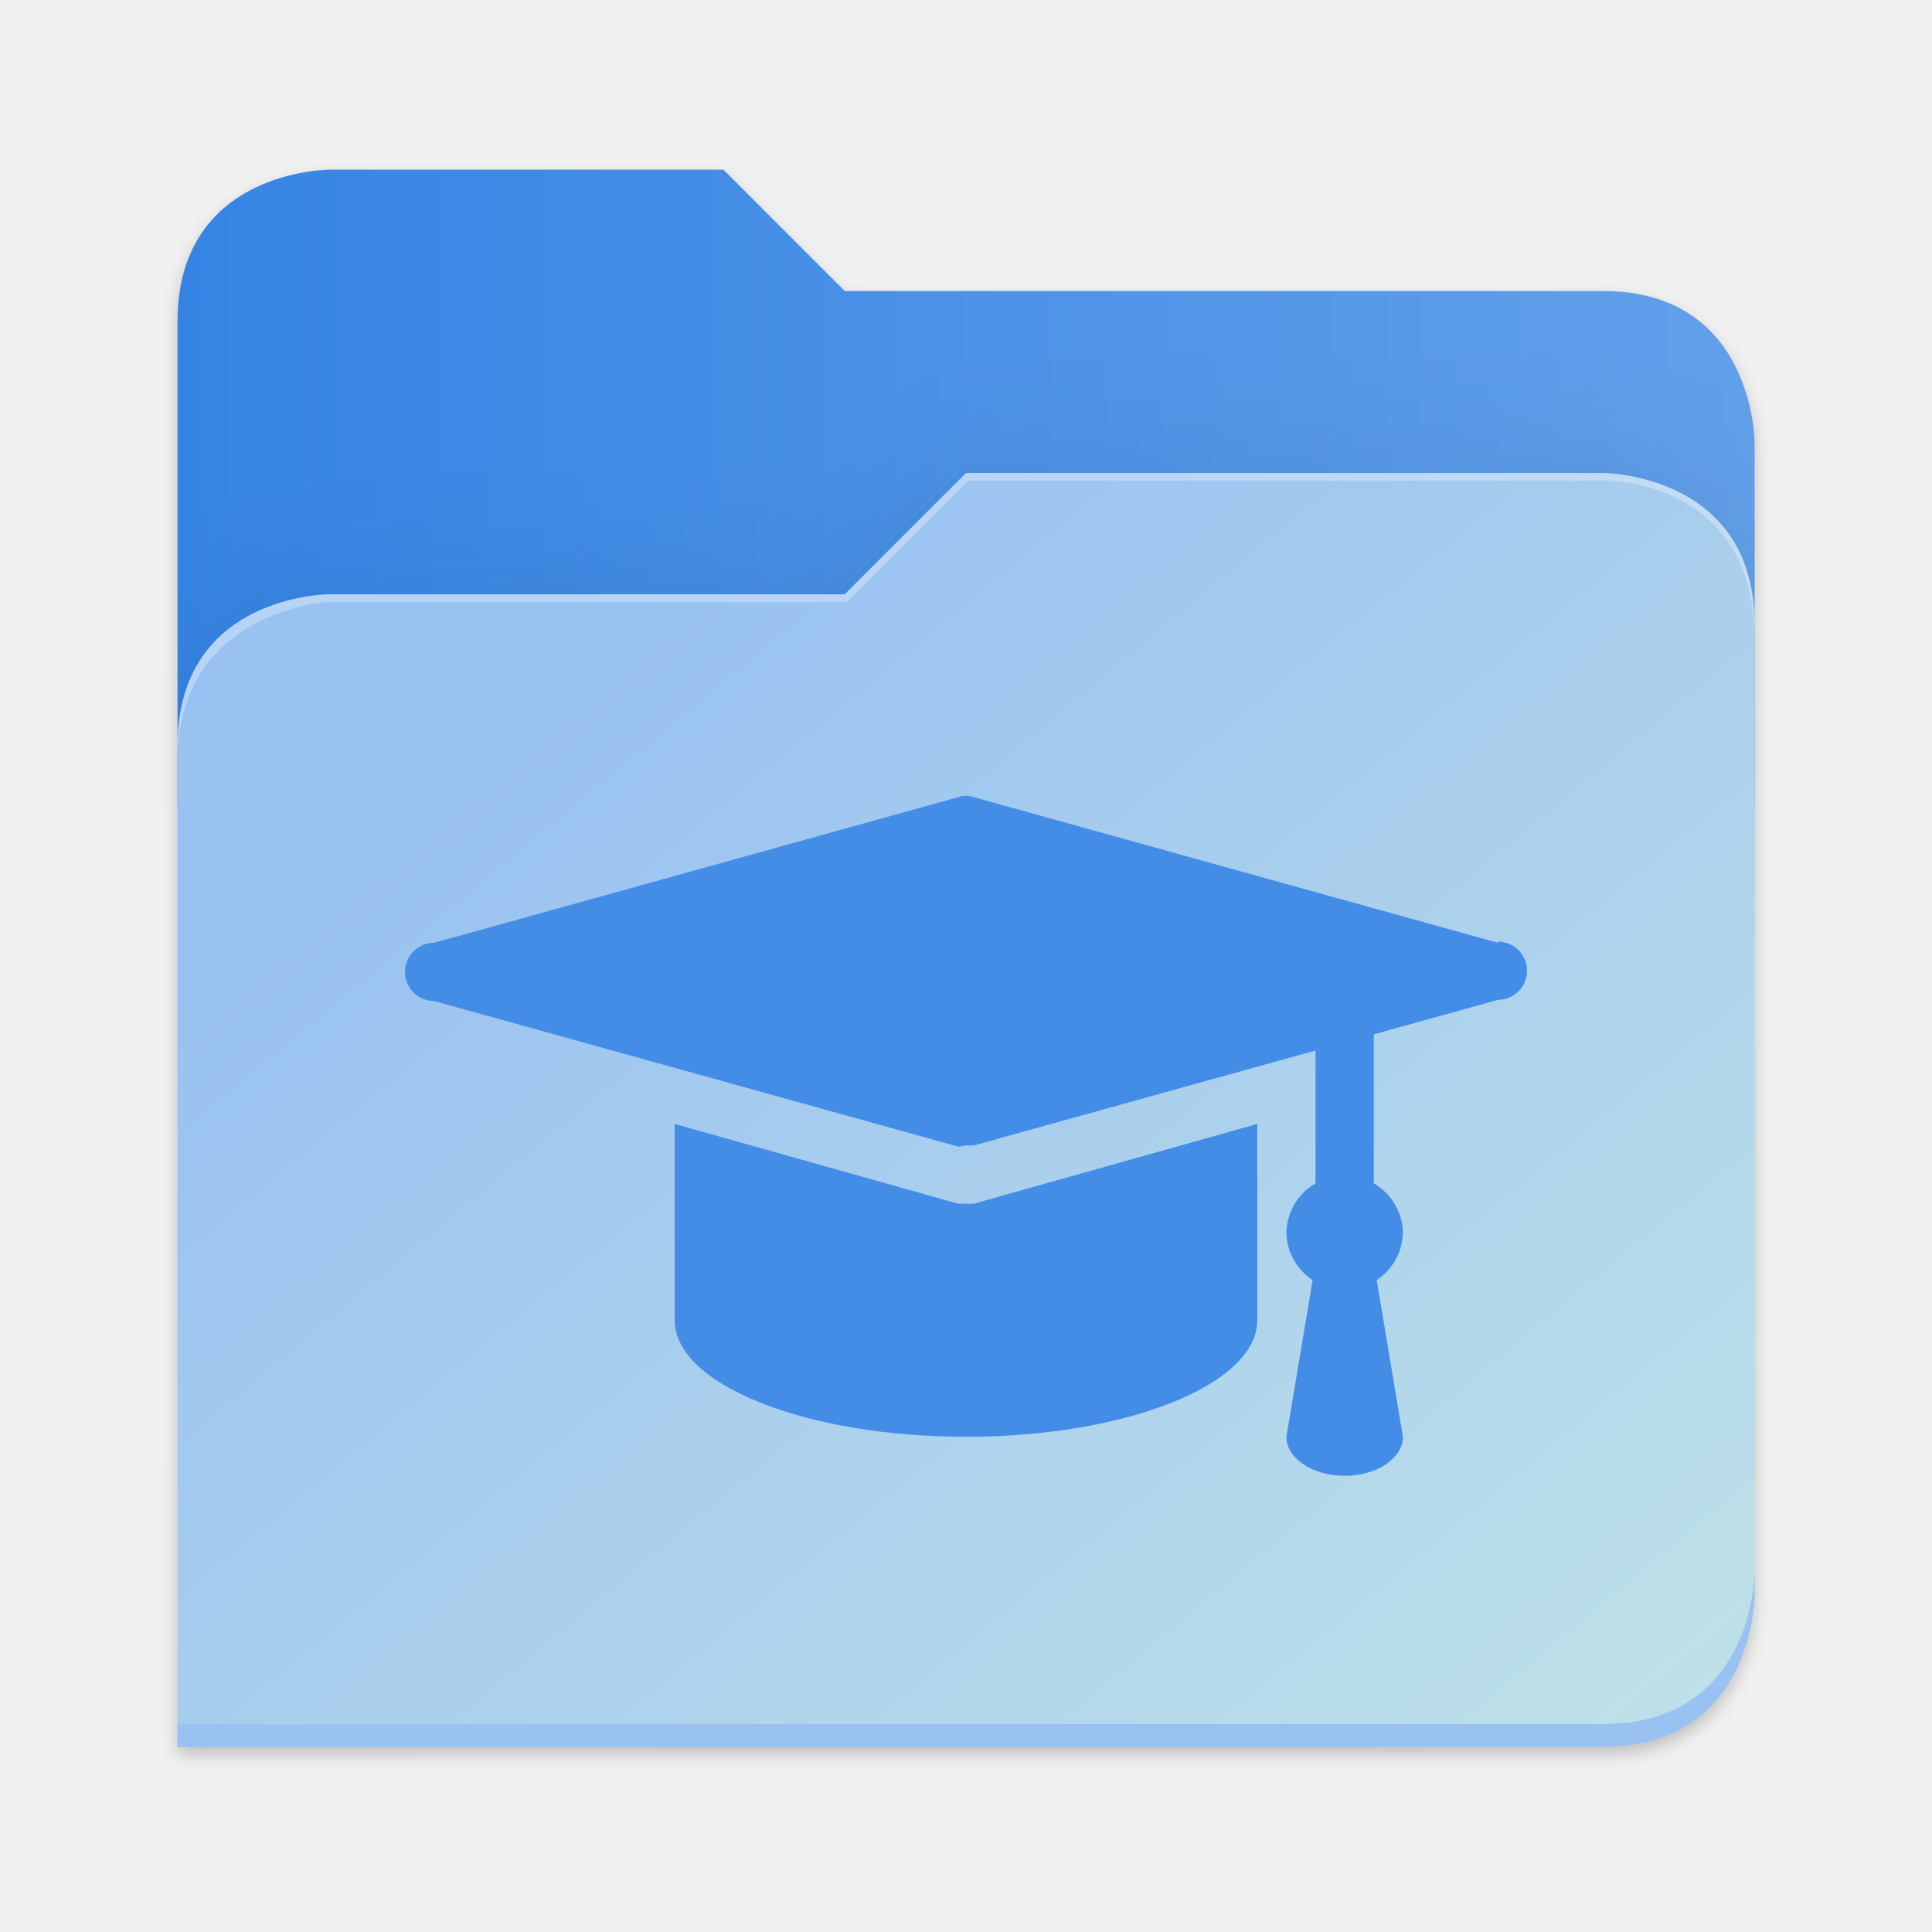
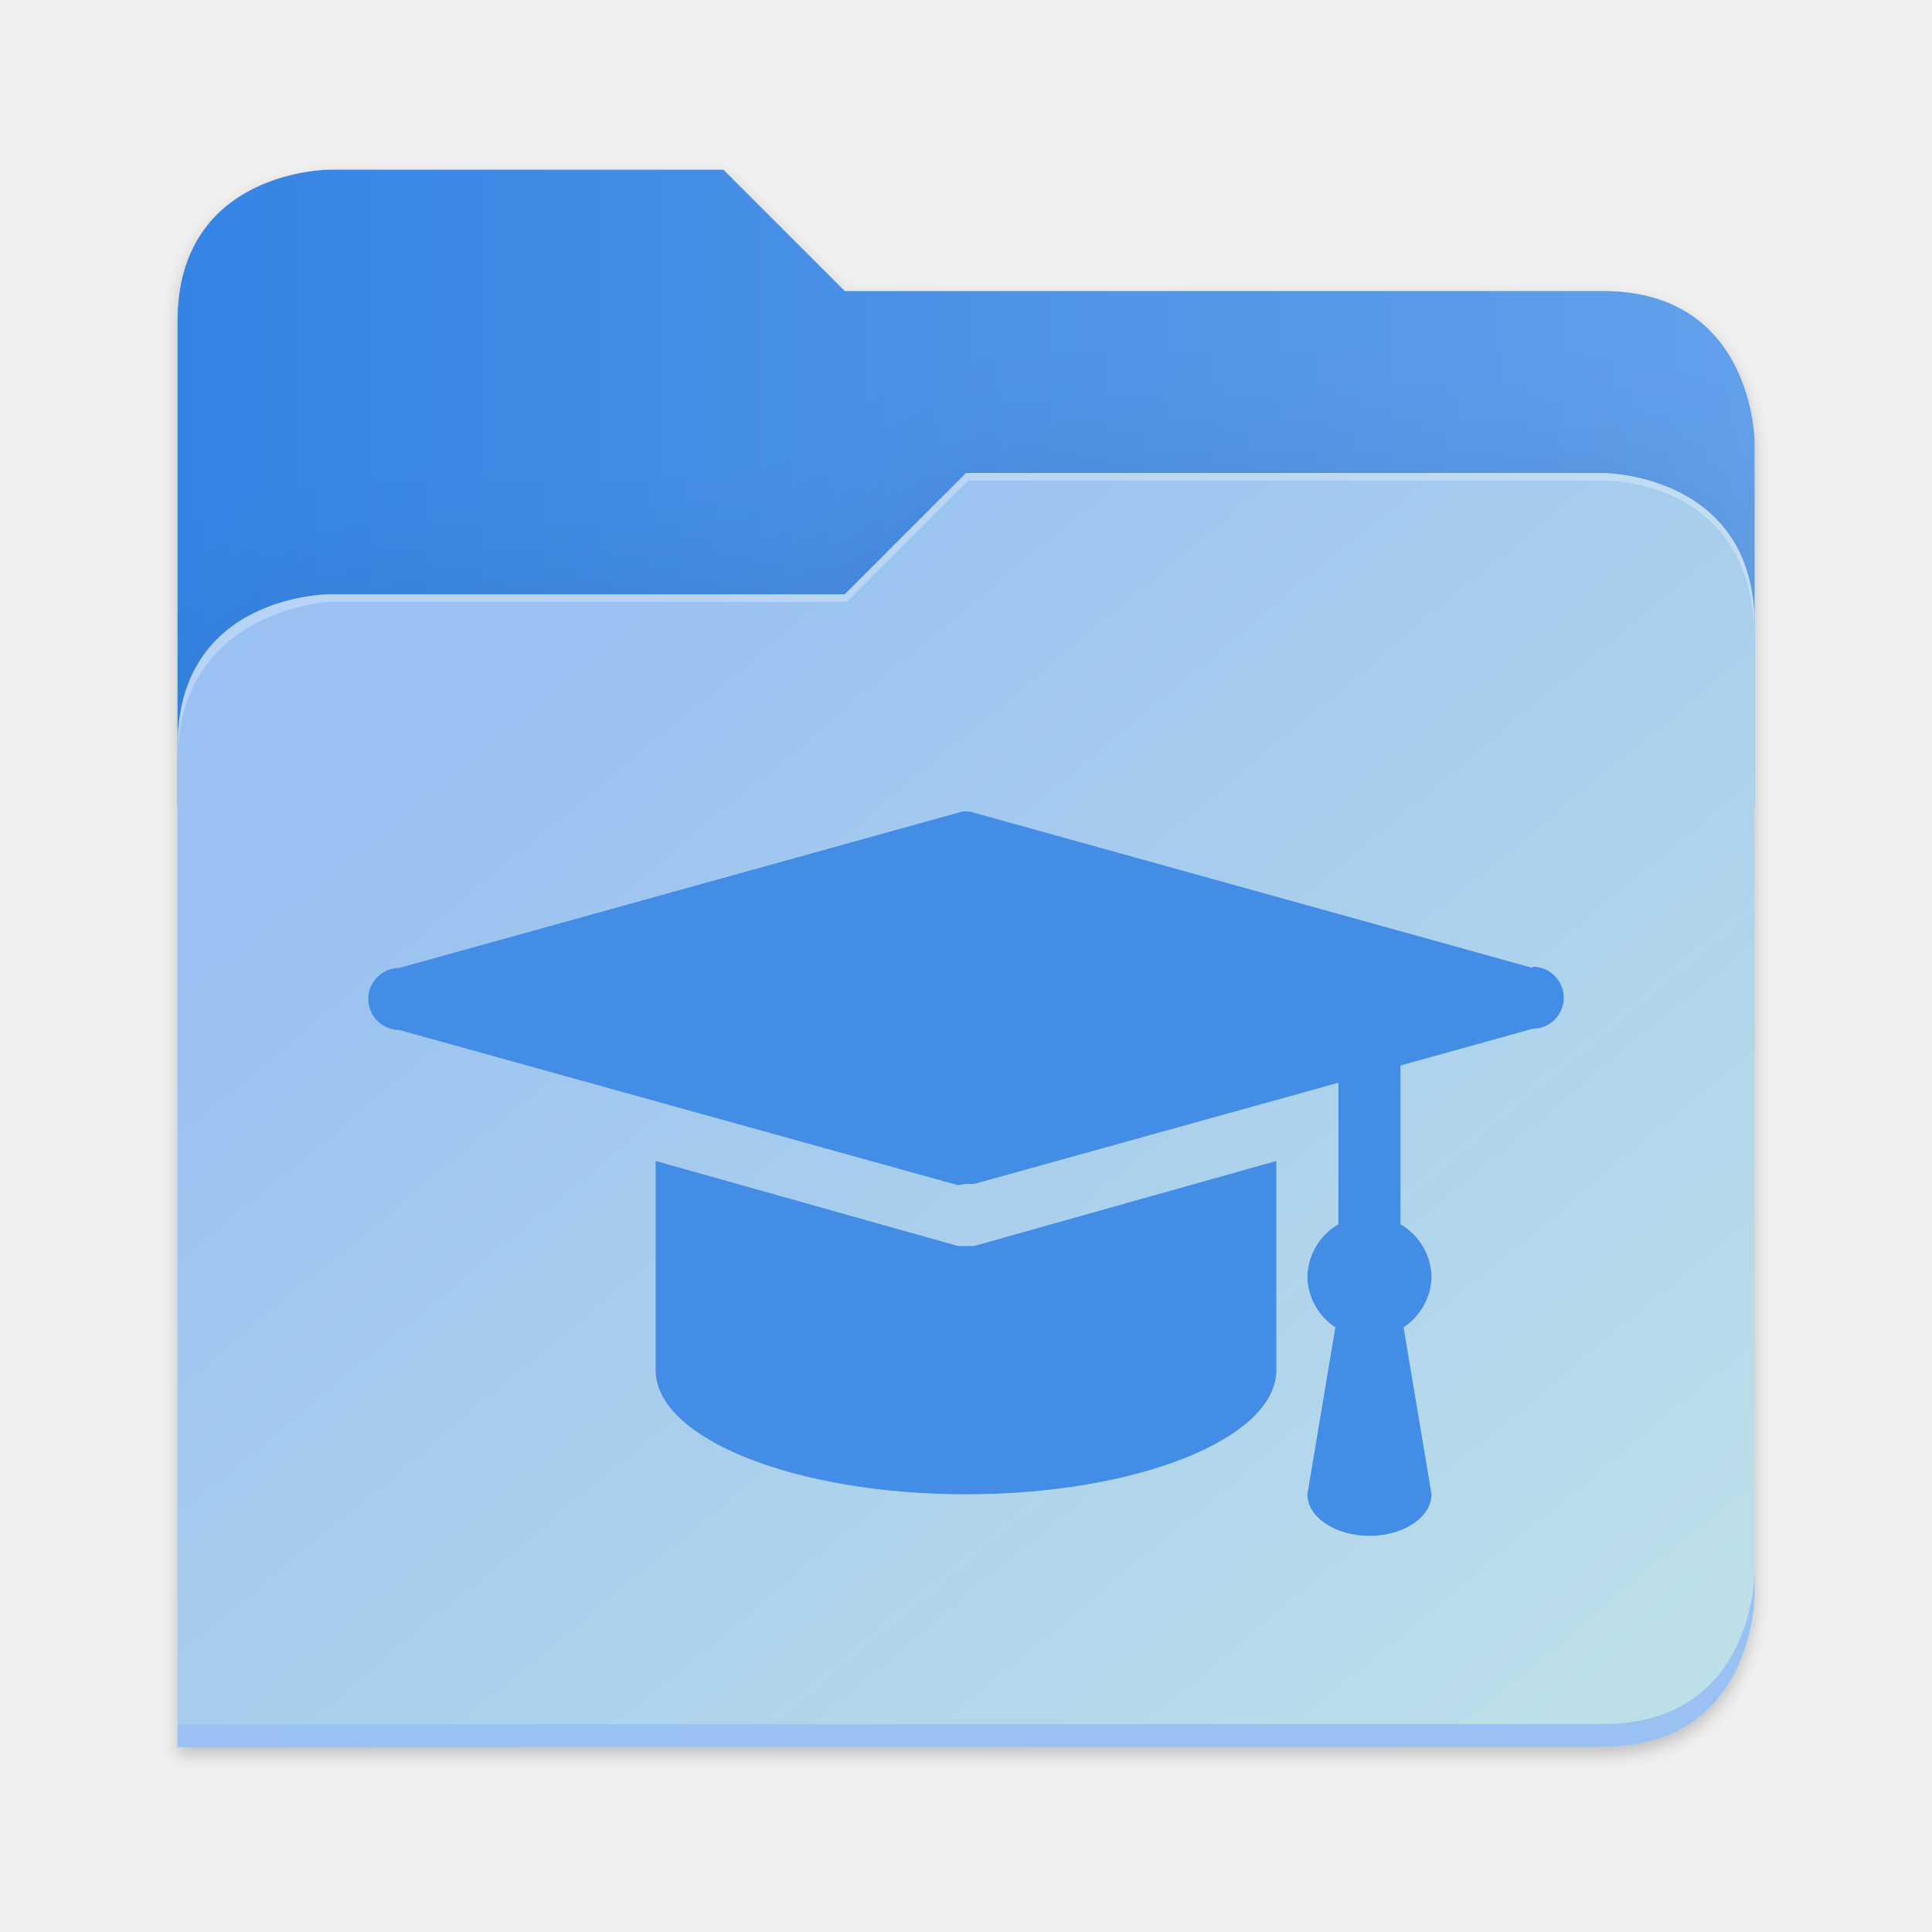
- <svg xmlns="http://www.w3.org/2000/svg" xmlns:xlink="http://www.w3.org/1999/xlink" height="128" viewBox="0 0 128 128" width="128" version="1.1" id="svg5248" xml:space="preserve">
+ <svg xmlns="http://www.w3.org/2000/svg" xmlns:xlink="http://www.w3.org/1999/xlink" height="128" viewBox="0 0 128 128" width="128" version="1.1" id="svg5248">
  <defs id="defs5252">
    <filter style="color-interpolation-filters:sRGB" id="filter1302" x="-0.012" width="1.024" y="-0.012" height="1.024">
      <feGaussianBlur stdDeviation="2.08" id="feGaussianBlur1304" />
    </filter>
    <linearGradient id="bg-gradient-2">
      <stop style="stop-color:#3584e4;stop-opacity:1" offset="0" id="stop13402" />
      <stop style="stop-color:#62a0ea;stop-opacity:1" offset="1" id="stop13404" />
    </linearGradient>
    <clipPath clipPathUnits="userSpaceOnUse" id="clipPath1509">
      <path id="path1511" d="M 192,-164 H 88 c 0,0 -40,0 -40,40 V 4 h 416 v -96 c 0,0 0,-40 -40,-40 H 224 Z" style="display:inline;opacity:1;vector-effect:none;fill:#c9b8a7;fill-opacity:1;stroke:none;stroke-width:26.067;stroke-linecap:butt;stroke-linejoin:miter;stroke-miterlimit:4;stroke-dasharray:none;stroke-dashoffset:0;stroke-opacity:1;marker:none;marker-start:none;marker-mid:none;marker-end:none;paint-order:normal;enable-background:new" />
    </clipPath>
    <filter style="color-interpolation-filters:sRGB" id="filter1529" x="-0.108" width="1.217" y="-0.134" height="1.269">
      <feGaussianBlur stdDeviation="18.8" id="feGaussianBlur1531" />
    </filter>
    <linearGradient id="linearGradient888">
      <stop style="stop-color:#99c1f1;stop-opacity:1" offset="0" id="stop884" />
      <stop style="stop-color:#c3e5e7;stop-opacity:1" offset="1" id="stop886" />
    </linearGradient>
-     <linearGradient xlink:href="#bg-gradient-2" id="linearGradient5836" gradientUnits="userSpaceOnUse" x1="64" y1="756" x2="480" y2="756" gradientTransform="matrix(0.2511615,0,0,0.2511615,-4.311514,-157.5362)" />
-     <linearGradient xlink:href="#linearGradient888" id="linearGradient5838" gradientUnits="userSpaceOnUse" x1="152.898" y1="-38.797" x2="447.309" y2="316" gradientTransform="matrix(0.2511615,0,0,0.2511615,-0.2929295,52.43479)" />
+     <linearGradient xlink:href="#bg-gradient-2" id="linearGradient5836" gradientUnits="userSpaceOnUse" x1="64" y1="756" x2="480" y2="756" />
+     <linearGradient xlink:href="#linearGradient888" id="linearGradient5838" gradientUnits="userSpaceOnUse" x1="152.898" y1="-38.797" x2="447.309" y2="316" />
  </defs>
  <linearGradient id="a" gradientUnits="userSpaceOnUse" x1="12" x2="116" y1="64" y2="64">
    <stop offset="0" stop-color="#3d3846" id="stop5214" />
    <stop offset="0.05" stop-color="#77767b" id="stop5216" />
    <stop offset="0.1" stop-color="#5e5c64" id="stop5218" />
    <stop offset="0.9" stop-color="#504e56" id="stop5220" />
    <stop offset="0.95" stop-color="#77767b" id="stop5222" />
    <stop offset="1" stop-color="#3d3846" id="stop5224" />
  </linearGradient>
  <linearGradient id="b" gradientUnits="userSpaceOnUse" x1="12" x2="112.041" y1="60" y2="80.988">
    <stop offset="0" stop-color="#77767b" id="stop5227" />
    <stop offset="0.384" stop-color="#9a9996" id="stop5229" />
    <stop offset="0.721" stop-color="#77767b" id="stop5231" />
    <stop offset="1" stop-color="#68666f" id="stop5233" />
  </linearGradient>
-   <path id="path5786" d="m 88,-162 c 0,0 -40,0 -40,40 L 47.965,6 h 0.033 L 47.965,254.094 424,254 c 40,0 40,-40 40,-40 V 6 -42 -90 c 0,0 0,-40 -40,-40 H 224 l -32,-32 z" style="display:inline;opacity:0.2;fill:#000000;fill-opacity:1;stroke:none;stroke-width:26.067;stroke-linecap:butt;stroke-linejoin:miter;stroke-miterlimit:4;stroke-dasharray:none;stroke-dashoffset:0;stroke-opacity:1;marker:none;marker-start:none;marker-mid:none;marker-end:none;paint-order:normal;filter:url(#filter1302);enable-background:new" transform="matrix(0.2511615,0,0,0.2511615,-0.2929295,52.43479)" />
-   <path style="display:inline;fill:url(#linearGradient5836);fill-opacity:1;stroke:none;stroke-width:6.547;stroke-linecap:butt;stroke-linejoin:miter;stroke-miterlimit:4;stroke-dasharray:none;stroke-dashoffset:0;stroke-opacity:1;marker:none;marker-start:none;marker-mid:none;marker-end:none;paint-order:normal;enable-background:new" d="M 47.93,11.244 H 21.809 c 0,0 -10.046,0 -10.046,10.046 V 53.439 H 116.246 V 29.328 c 0,0 0,-10.046 -10.046,-10.046 H 55.967 Z" id="path5788" />
-   <path id="path5790" d="m 256,-80 -32,32 H 88 c 0,0 -40,0 -40,40 v 264 h 376 c 40,0 40,-40 40,-40 V -40 c 0,-40 -40,-40 -40,-40 z" style="display:inline;opacity:0.1;fill:#000000;fill-opacity:1;stroke:none;stroke-width:26.067;stroke-linecap:butt;stroke-linejoin:miter;stroke-miterlimit:4;stroke-dasharray:none;stroke-dashoffset:0;stroke-opacity:1;marker:none;marker-start:none;marker-mid:none;marker-end:none;paint-order:normal;filter:url(#filter1529);enable-background:new" clip-path="url(#clipPath1509)" transform="matrix(0.2511615,0,0,0.2511615,-0.2929295,52.43479)" />
-   <path style="display:inline;fill:url(#linearGradient5838);fill-opacity:1;stroke:none;stroke-width:6.547;stroke-linecap:butt;stroke-linejoin:miter;stroke-miterlimit:4;stroke-dasharray:none;stroke-dashoffset:0;stroke-opacity:1;marker:none;marker-start:none;marker-mid:none;marker-end:none;paint-order:normal;enable-background:new" d="m 64.004,31.337 -8.037,8.037 H 21.809 c 0,0 -10.046,0 -10.046,10.046 v 66.307 h 94.437 c 10.046,0 10.046,-10.046 10.046,-10.046 V 41.384 c 0,-10.046 -10.046,-10.046 -10.046,-10.046 z" id="path5792" />
-   <path style="font-variation-settings:normal;display:inline;fill:#99c1f1;fill-opacity:1;stroke:none;stroke-width:6.547;stroke-linecap:butt;stroke-linejoin:miter;stroke-miterlimit:4;stroke-dasharray:none;stroke-dashoffset:0;stroke-opacity:1;marker:none;marker-start:none;marker-mid:none;marker-end:none;paint-order:normal;enable-background:new;stop-color:#000000" d="m 116.246,104.174 c 0,0 0,10.046 -10.046,10.046 l -94.436,0.024 -9.8e-4,1.507 94.437,-0.024 c 10.046,0 10.046,-10.046 10.046,-10.046 z" id="path5794" />
-   <path style="display:inline;opacity:0.3;fill:#ffffff;fill-opacity:1;stroke:none;stroke-width:6.547;stroke-linecap:butt;stroke-linejoin:miter;stroke-miterlimit:4;stroke-dasharray:none;stroke-dashoffset:0;stroke-opacity:1;marker:none;marker-start:none;marker-mid:none;marker-end:none;paint-order:normal;enable-background:new" d="m 64.004,31.337 -8.037,8.037 H 21.809 c 0,0 -10.046,0 -10.046,10.046 v 1.005 c 0,-10.046 10.046,-10.549 10.046,-10.549 H 56.116 l 8.037,-8.037 h 42.047 c 1.351,0 10.046,0.502 10.046,10.549 v -1.005 c 0,-10.046 -10.046,-10.046 -10.046,-10.046 z" id="path5796" />
+   <g transform="matrix(0.2511615,0,0,0.2511615,-0.2929295,52.43479)" id="g5798" style="fill:#c9b8a7;fill-opacity:1;stroke:#a08f7f;stroke-opacity:1">
+     <path id="path5786" d="m 88,-162 c 0,0 -40,0 -40,40 L 47.965,6 h 0.033 L 47.965,254.094 424,254 c 40,0 40,-40 40,-40 V 6 -42 -90 c 0,0 0,-40 -40,-40 H 224 l -32,-32 z" style="display:inline;opacity:0.2;fill:#000000;fill-opacity:1;stroke:none;stroke-width:26.067;stroke-linecap:butt;stroke-linejoin:miter;stroke-miterlimit:4;stroke-dasharray:none;stroke-dashoffset:0;stroke-opacity:1;marker:none;marker-start:none;marker-mid:none;marker-end:none;paint-order:normal;filter:url(#filter1302);enable-background:new" />
+     <path style="display:inline;opacity:1;fill:url(#linearGradient5836);fill-opacity:1;stroke:none;stroke-width:26.067;stroke-linecap:butt;stroke-linejoin:miter;stroke-miterlimit:4;stroke-dasharray:none;stroke-dashoffset:0;stroke-opacity:1;marker:none;marker-start:none;marker-mid:none;marker-end:none;paint-order:normal;enable-background:new" d="M 208,672 H 104 c 0,0 -40,0 -40,40 v 128 h 416 v -96 c 0,0 0,-40 -40,-40 H 240 Z" transform="translate(-16,-836)" id="path5788" />
+     <path id="path5790" d="m 256,-80 -32,32 H 88 c 0,0 -40,0 -40,40 v 264 h 376 c 40,0 40,-40 40,-40 V -40 c 0,-40 -40,-40 -40,-40 z" style="display:inline;opacity:0.1;fill:#000000;fill-opacity:1;stroke:none;stroke-width:26.067;stroke-linecap:butt;stroke-linejoin:miter;stroke-miterlimit:4;stroke-dasharray:none;stroke-dashoffset:0;stroke-opacity:1;marker:none;marker-start:none;marker-mid:none;marker-end:none;paint-order:normal;filter:url(#filter1529);enable-background:new" clip-path="url(#clipPath1509)" />
+     <path style="display:inline;opacity:1;fill:url(#linearGradient5838);fill-opacity:1;stroke:none;stroke-width:26.067;stroke-linecap:butt;stroke-linejoin:miter;stroke-miterlimit:4;stroke-dasharray:none;stroke-dashoffset:0;stroke-opacity:1;marker:none;marker-start:none;marker-mid:none;marker-end:none;paint-order:normal;enable-background:new" d="m 256,-84 -32,32 H 88 c 0,0 -40,0 -40,40 v 264 h 376 c 40,0 40,-40 40,-40 V -44 c 0,-40 -40,-40 -40,-40 z" id="path5792" />
+     <path style="font-variation-settings:normal;display:inline;opacity:1;fill:#99c1f1;fill-opacity:1;stroke:none;stroke-width:26.067;stroke-linecap:butt;stroke-linejoin:miter;stroke-miterlimit:4;stroke-dasharray:none;stroke-dashoffset:0;stroke-opacity:1;marker:none;marker-start:none;marker-mid:none;marker-end:none;paint-order:normal;enable-background:new;stop-color:#000000;stop-opacity:1" d="m 480,1042 c 0,0 0,40 -40,40 l -375.998,0.094 -0.004,6 L 440,1088 c 40,0 40,-40 40,-40 z" transform="translate(-16,-836)" id="path5794" />
+     <path style="display:inline;opacity:0.3;fill:#ffffff;fill-opacity:1;stroke:none;stroke-width:26.067;stroke-linecap:butt;stroke-linejoin:miter;stroke-miterlimit:4;stroke-dasharray:none;stroke-dashoffset:0;stroke-opacity:1;marker:none;marker-start:none;marker-mid:none;marker-end:none;paint-order:normal;enable-background:new" d="m 272,752 -32,32 H 104 c 0,0 -40,0 -40,40 v 4 c 0,-40 40,-42 40,-42 h 136.591 l 32,-32 H 440 c 5.38,0 40,2 40,42 v -4 c 0,-40 -40,-40 -40,-40 z" id="path5796" transform="translate(-16,-836)" />
+   </g>
  <g id="surface105959-1" transform="matrix(3.494182,0,0,3.494182,134.0262,48.09931)" style="fill:#3f8ae5;fill-opacity:1;stroke:none;stroke-width:0.894" />
-   <path id="path3" d="m 92.947,81.682 a 3.86,3.86 0 0 0 -1.93,-3.281 v -14.088 h -3.86 v 14.088 a 3.86,3.86 0 0 0 -1.93,3.281 3.86,3.86 0 0 0 1.737,3.126 l -1.737,10.382 c 0,1.428 1.737,2.586 3.86,2.586 2.123,0 3.86,-1.158 3.86,-2.586 L 91.21,84.808 A 3.86,3.86 0 0 0 92.947,81.682 Z M 99.238,62.461 64.502,52.812 a 1.505,1.505 0 0 0 -1.003,0 l -34.736,9.649 a 1.93,1.93 0 0 0 0,3.86 l 34.736,9.649 0.502,-0.077 h 0.502 l 34.736,-9.649 a 1.93,1.93 0 0 0 0,-3.86 z M 64.502,79.752 H 64 63.498 L 44.702,74.465 v 13.007 c 0,4.246 8.645,7.719 19.298,7.719 10.652,0 19.298,-3.474 19.298,-7.719 V 74.465 Z" style="stroke-width:3.86;fill:#438de6;fill-opacity:1" />
+   <path id="path3" d="m 94.842,84.607 a 4.112,4.112 0 0 0 -2.056,-3.495 v -15.01 h -4.112 v 15.01 a 4.112,4.112 0 0 0 -2.056,3.495 4.112,4.112 0 0 0 1.851,3.331 L 86.618,99 c 0,1.522 1.851,2.755 4.112,2.755 2.262,0 4.112,-1.234 4.112,-2.755 l -1.851,-11.062 a 4.112,4.112 0 0 0 1.851,-3.331 z M 101.546,64.128 64.535,53.847 a 1.604,1.604 0 0 0 -1.069,0 l -37.011,10.281 a 2.056,2.056 0 0 0 0,4.112 l 37.011,10.281 0.535,-0.082 h 0.535 L 101.546,68.158 a 2.056,2.056 0 0 0 0,-4.112 z M 64.535,82.551 h -0.535 -0.535 L 43.439,76.917 V 90.775 c 0,4.524 9.212,8.225 20.561,8.225 11.35,0 20.561,-3.701 20.561,-8.225 V 76.917 Z" style="fill:#438de6;fill-opacity:1;stroke-width:4.112" />
</svg>
